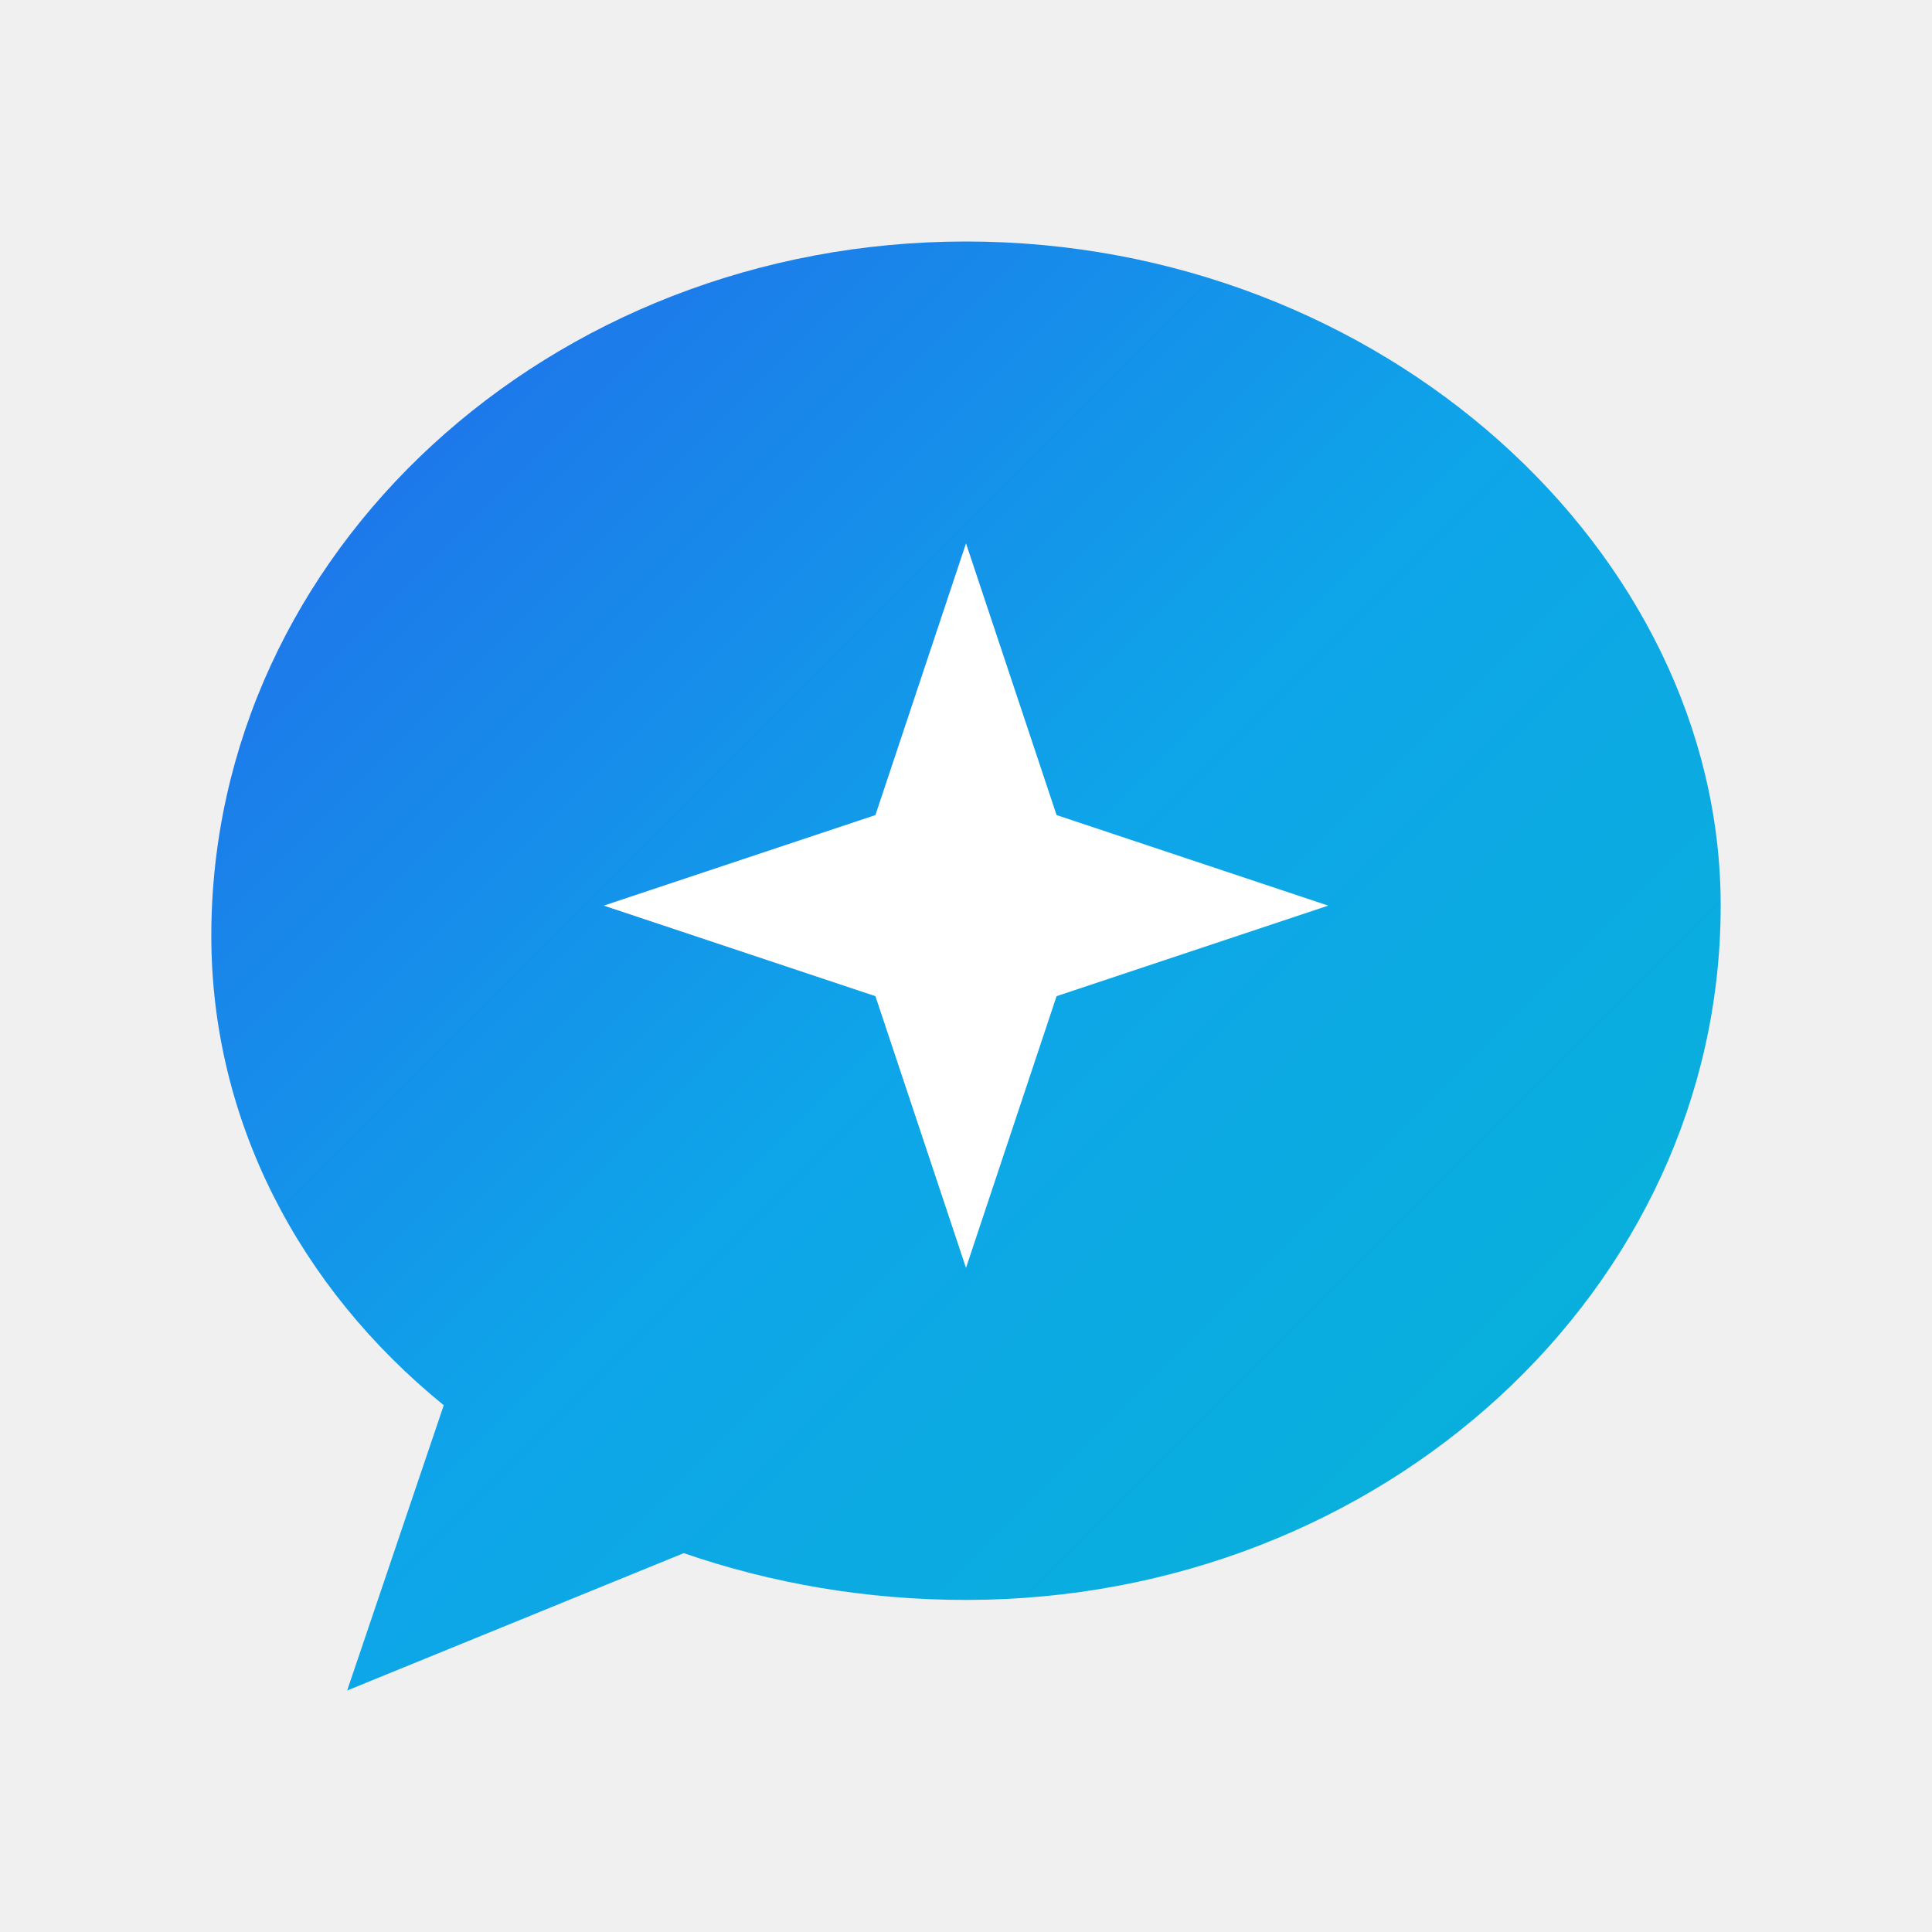
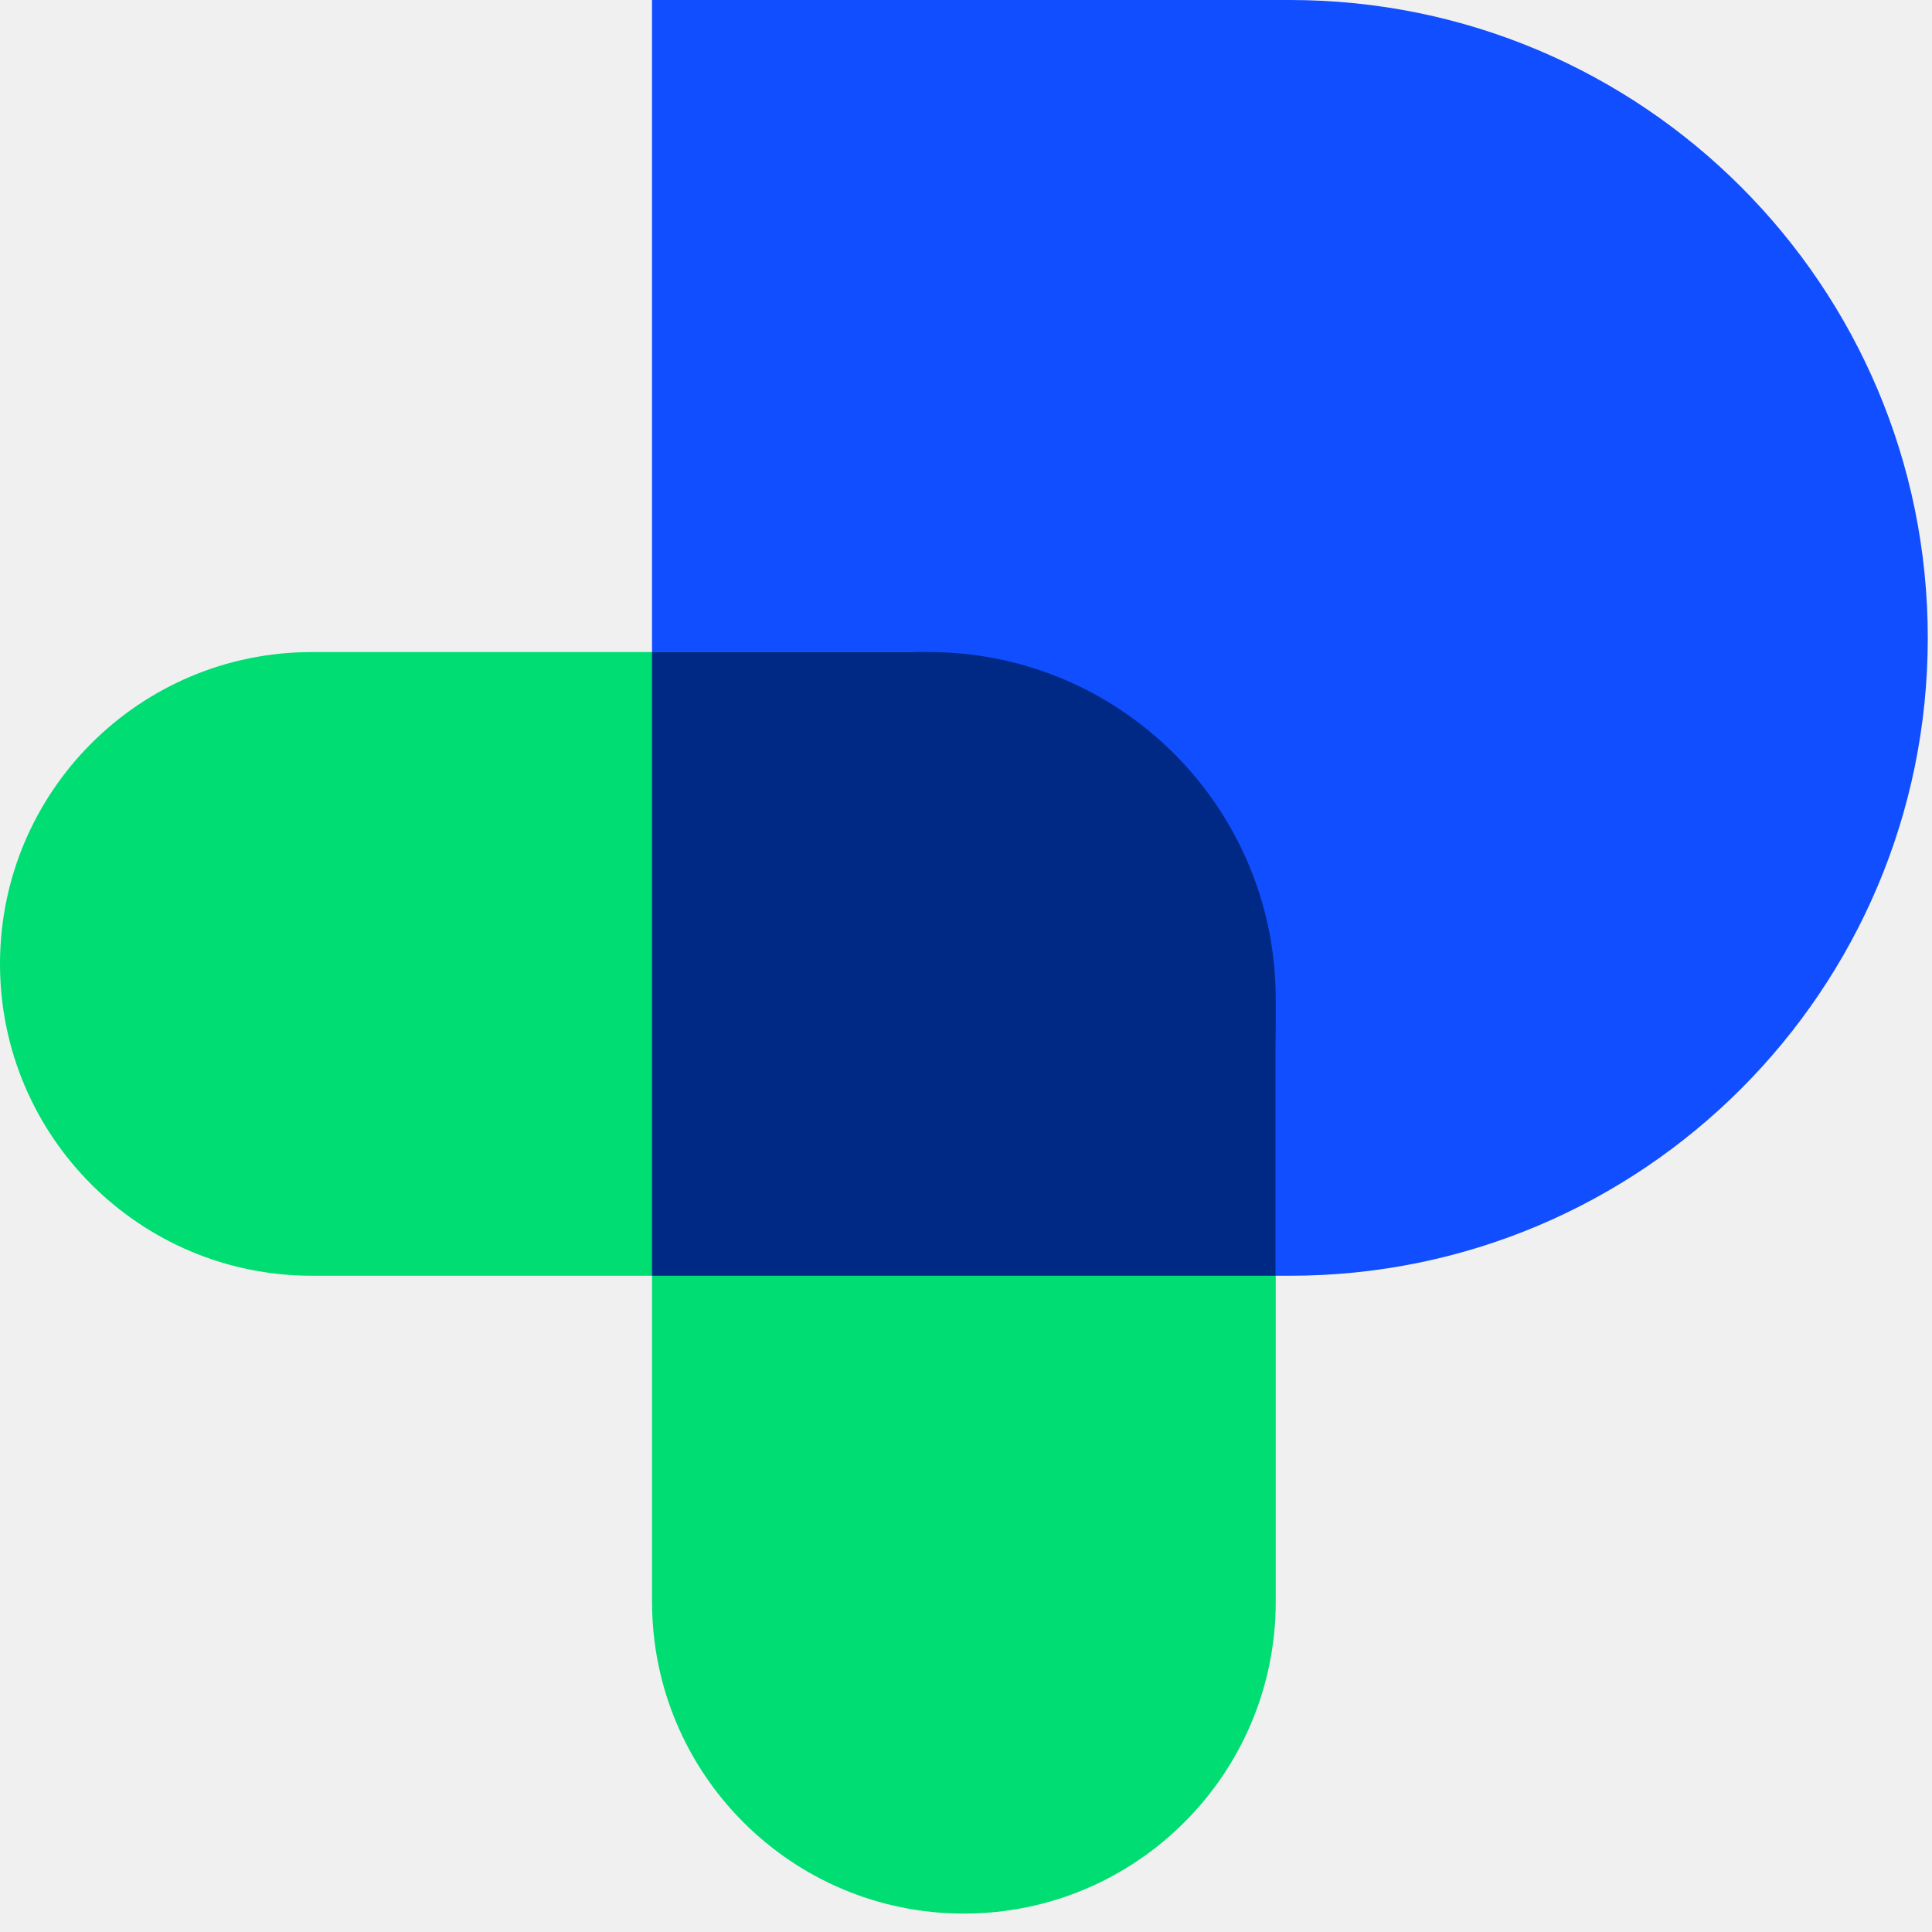
- <svg xmlns="http://www.w3.org/2000/svg" viewBox="0 0 256 256" fill="none">
-   <defs>
-     <linearGradient id="spark_grad" x1="24" y1="24" x2="232" y2="232" gradientUnits="userSpaceOnUse">
-       <stop offset="0%" stop-color="#2563EB" />
-       <stop offset="50%" stop-color="#0EA5E9" />
-       <stop offset="100%" stop-color="#06B6D4" />
-     </linearGradient>
-     <filter id="glow" x="-20%" y="-20%" width="140%" height="140%">
-       <feGaussianBlur stdDeviation="10" result="blur" />
-       <feComposite in="SourceGraphic" in2="blur" operator="over" />
-     </filter>
-   </defs>
-   <path d="M128 32C72.8 32 28 73.2 28 124C28 148.4 39.6 170.6 58.8 186.2L46 224L90.6 205.8C102.2 209.8 114.8 212 128 212C183.2 212 228 170.8 228 120C228 73.2 183.2 32 128 32Z" fill="url(#spark_grad)" />
-   <path d="M128 72L140 108L176 120L140 132L128 168L116 132L80 120L116 108L128 72Z" fill="white" />
+ <svg xmlns="http://www.w3.org/2000/svg" width="92" height="92" viewBox="0 0 92 92" fill="none">
+   <path d="M31.049 0H61.424C78.2 0 91.799 13.599 91.799 30.375V30.375C91.799 47.151 78.2 60.75 61.424 60.75H31.049V0Z" fill="#104EFF" />
+   <rect y="31.05" width="58.05" height="29.7" rx="14.85" fill="#00DD73" />
+   <rect x="31.049" y="91.123" width="56.025" height="29.7" rx="14.85" transform="rotate(-90 31.0493 91.123)" fill="#00DD73" />
+   <path d="M31.049 31.05H44.225C53.351 31.05 60.749 38.448 60.749 47.574V60.75H31.049V31.05Z" fill="#002985" />
</svg>
